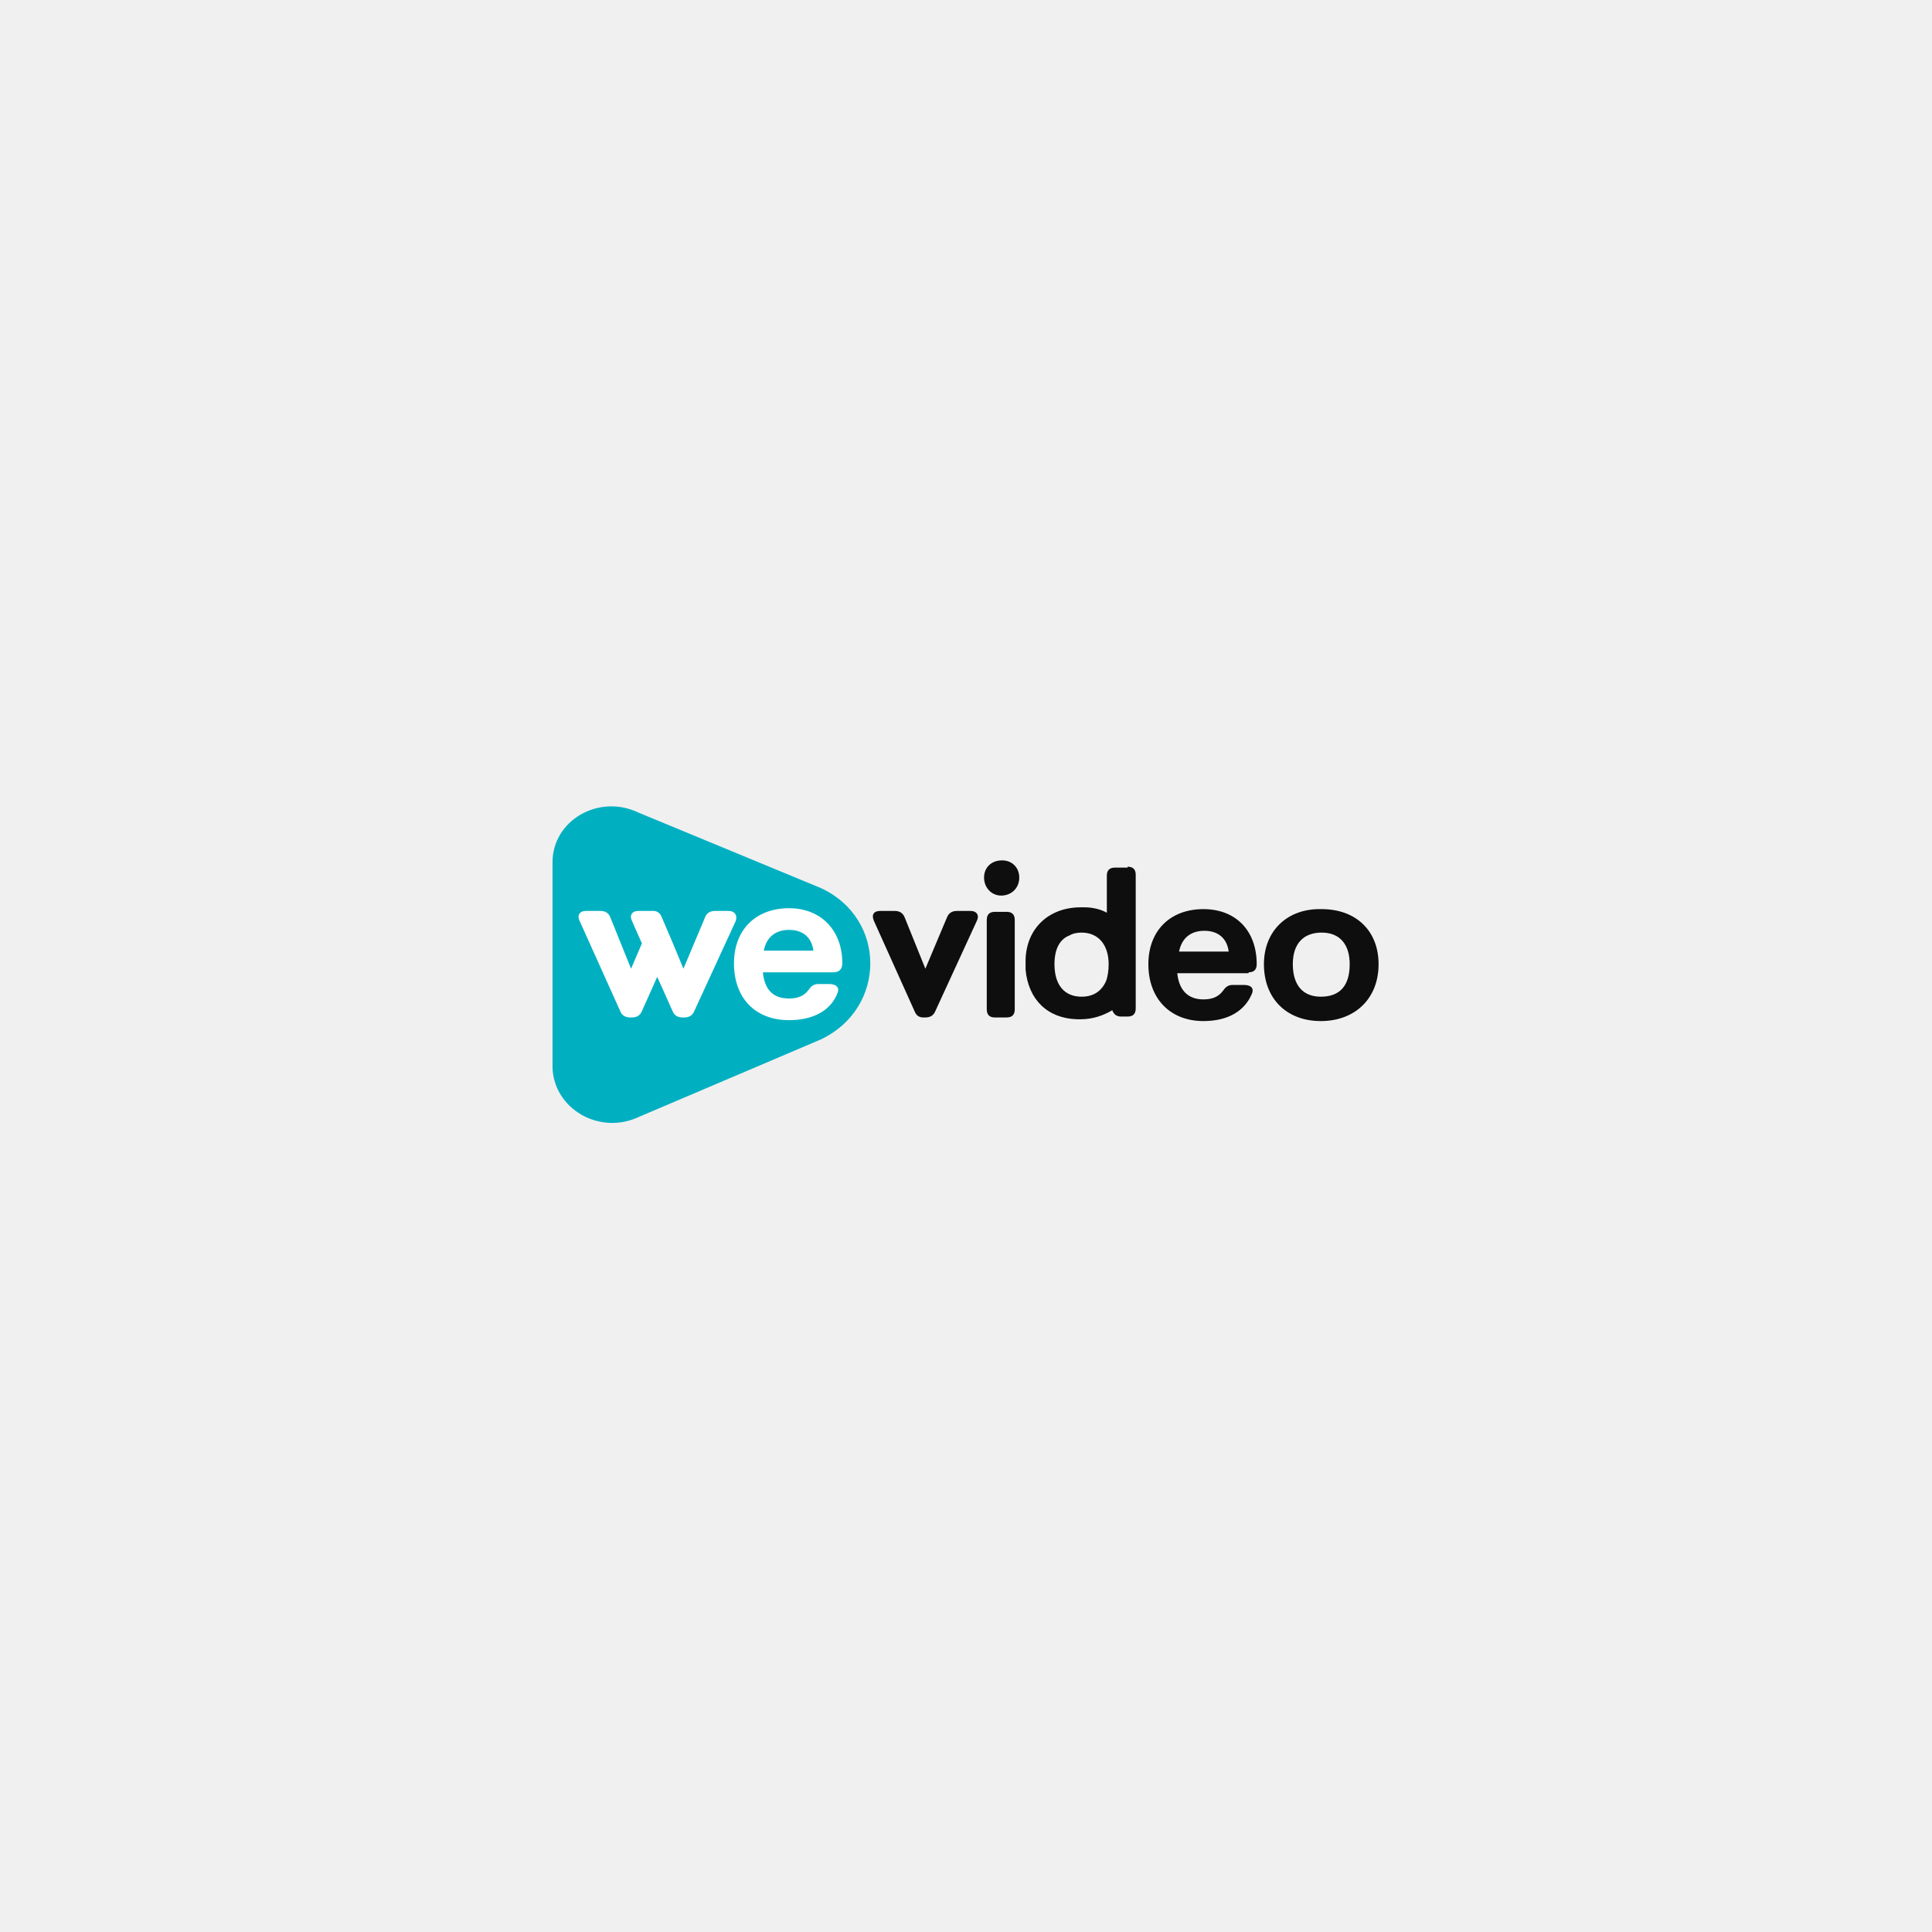
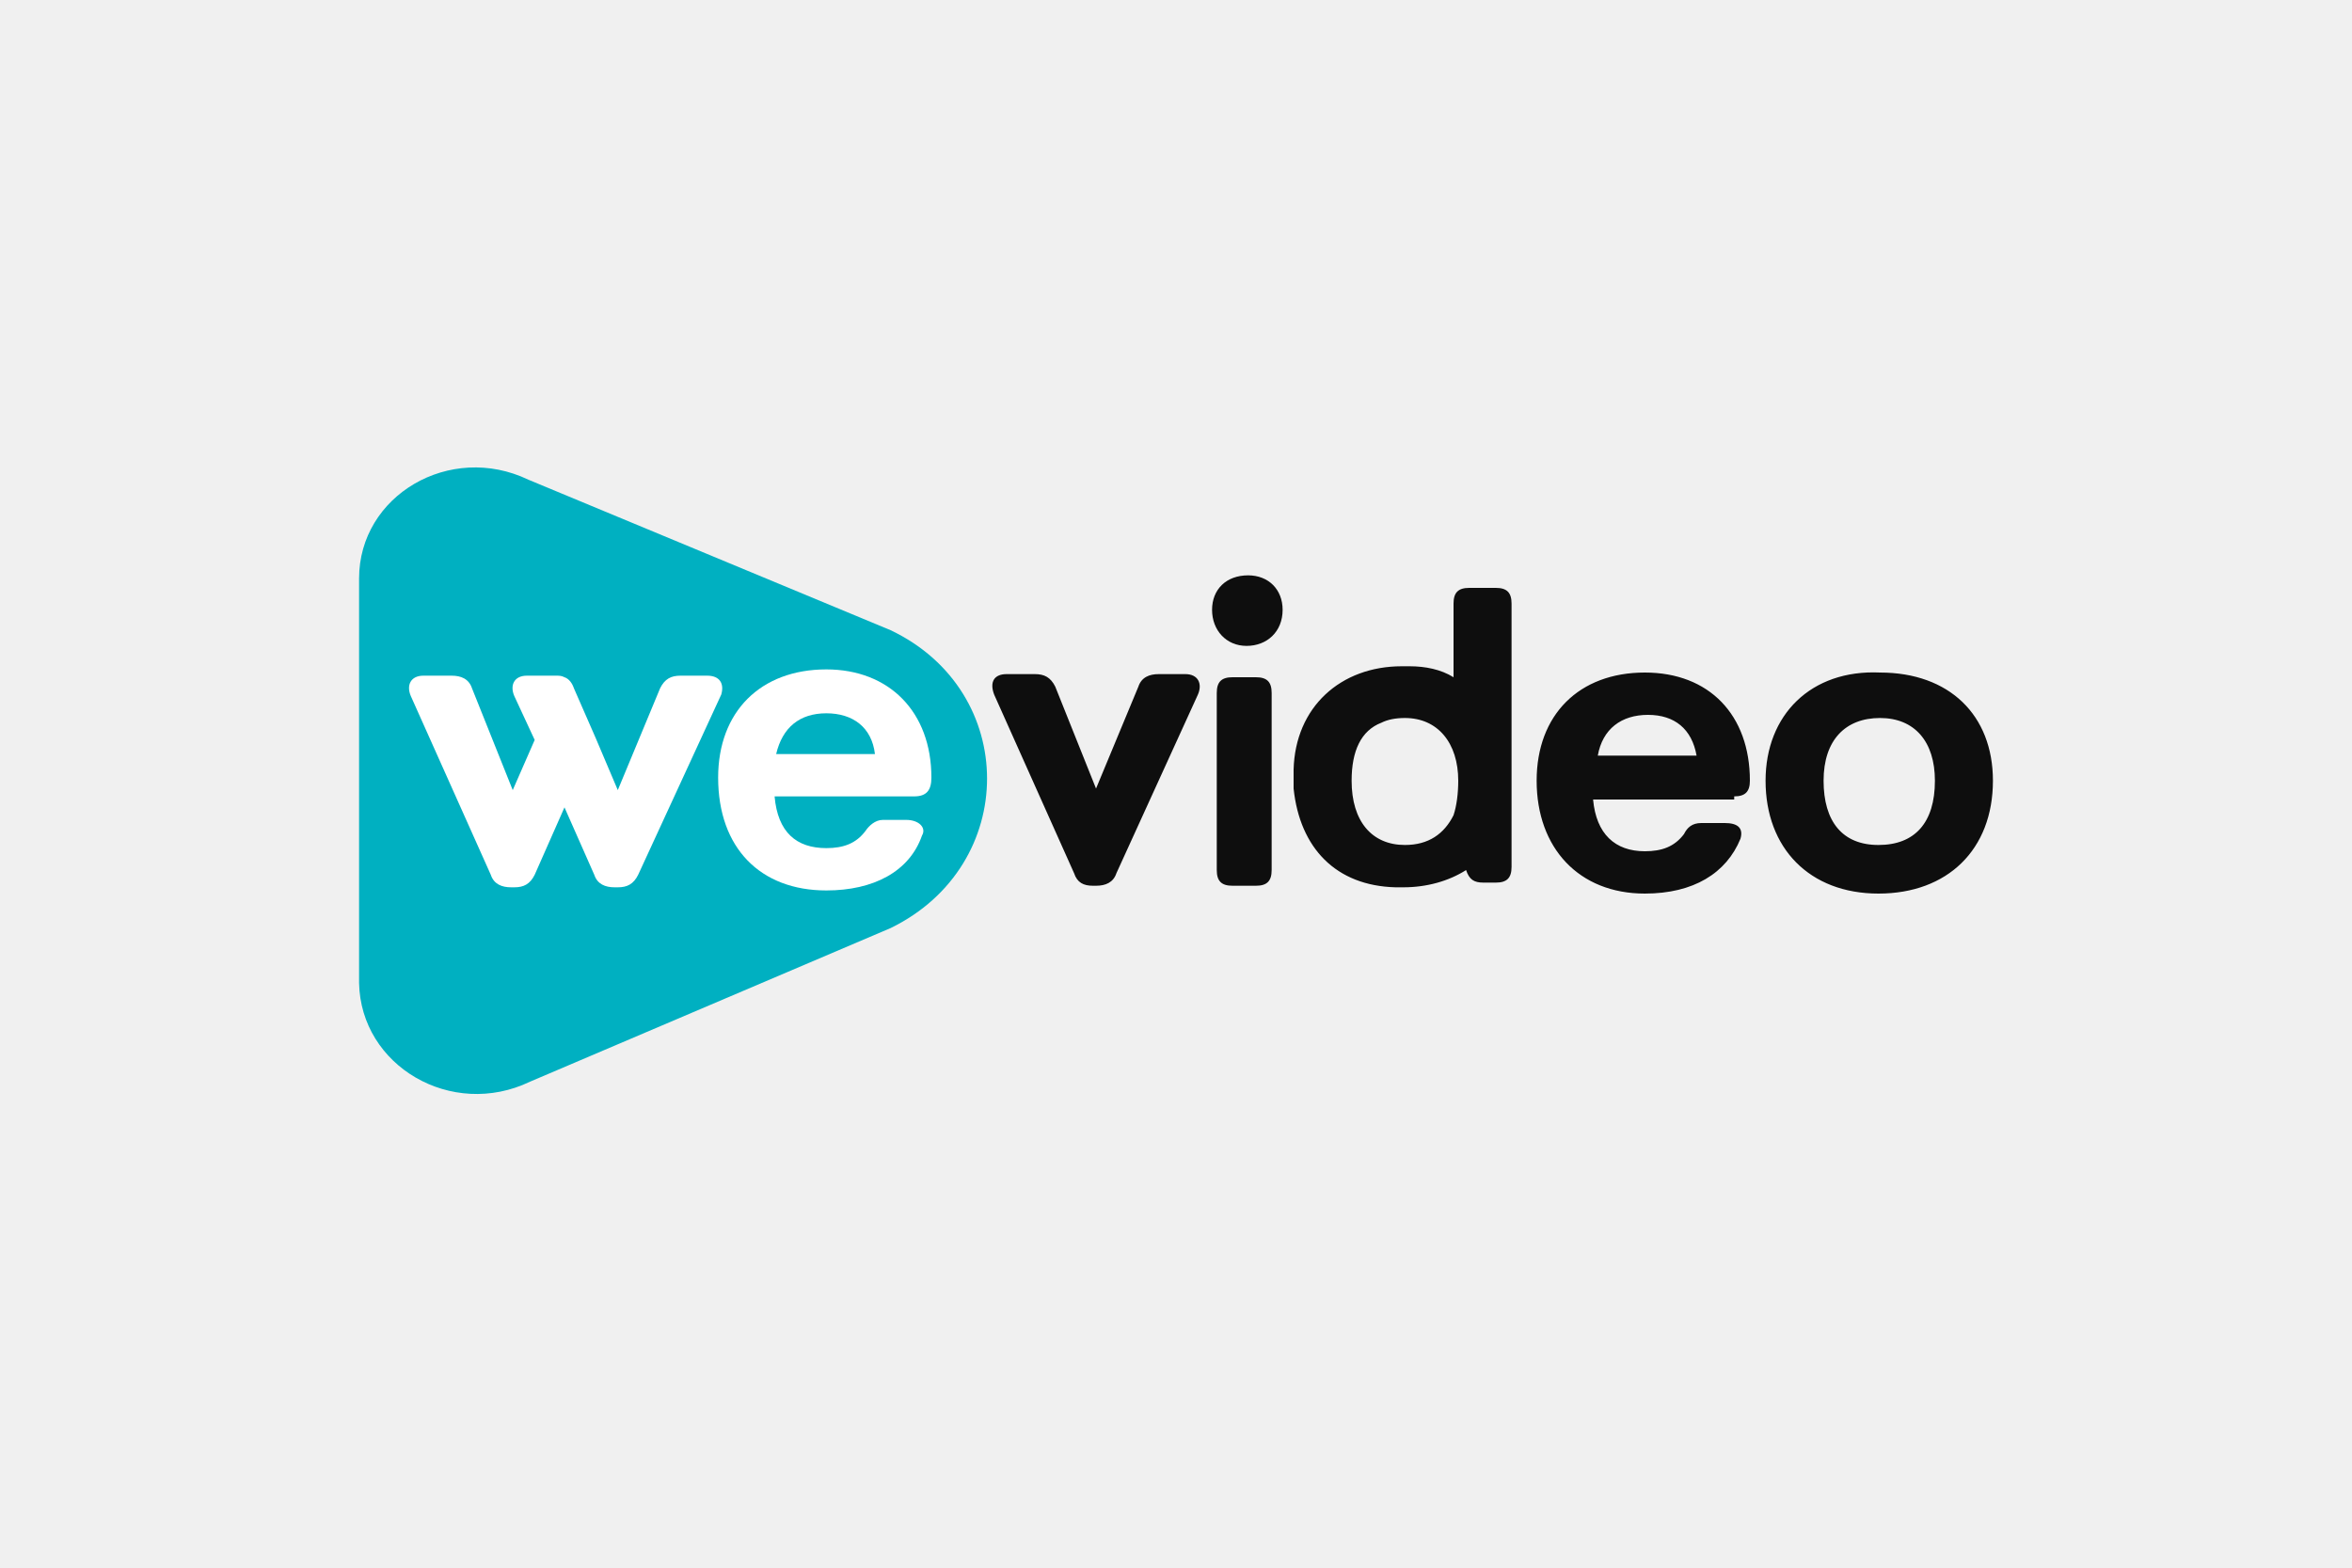
- <svg xmlns="http://www.w3.org/2000/svg" version="1.1" id="Layer_1" x="0px" y="0px" viewBox="0 0 214 214" style="enable-background:new 0 0 214 214;" xml:space="preserve">
+ <svg xmlns="http://www.w3.org/2000/svg" version="1.1" id="Layer_1" x="0px" y="0px" viewBox="0 0 150 100" style="enable-background:new 0 0 150 100;" xml:space="preserve">
  <style type="text/css">
	.st0{fill:#00B0C1;}
	.st1{fill:#FFFFFF;}
	.st2{fill:#0E0E0E;}
</style>
  <g>
-     <path class="st0" d="M70.8,123.7l20.2-8.6c7.2-3.5,7.2-13.3,0-16.7L70.7,90c-4.4-2.1-9.5,0.9-9.5,5.5v22.7   C61.3,122.8,66.4,125.8,70.8,123.7" />
-     <path class="st1" d="M92.3,107.7h-7.8c0.2,2,1.2,2.9,2.9,2.9c1,0,1.7-0.3,2.2-1c0.2-0.3,0.5-0.6,1-0.6h1.3c0.7,0,1.1,0.4,0.9,0.9   c-0.7,2-2.7,3.1-5.4,3.1c-3.7,0-6.1-2.4-6.1-6.3c0-3.7,2.4-6.1,6.1-6.1c3.5,0,5.9,2.4,5.9,6.1C93.3,107.3,93,107.7,92.3,107.7    M90.1,105.3c-0.2-1.5-1.2-2.3-2.7-2.3c-1.5,0-2.5,0.8-2.8,2.3H90.1z" />
-     <path class="st1" d="M80.7,100.9h-1.5c-0.5,0-0.9,0.2-1.1,0.7l-2.4,5.7h0l-1.2-2.9l-1.2-2.8c-0.1-0.3-0.3-0.5-0.5-0.6   c-0.2-0.1-0.3-0.1-0.5-0.1h-1.6c-0.7,0-1,0.5-0.7,1.1l1.1,2.5l-1.2,2.8h0l-2.3-5.7c-0.2-0.5-0.6-0.7-1.1-0.7h-1.6   c-0.7,0-1,0.5-0.7,1.1l4.5,10c0.2,0.5,0.6,0.7,1.1,0.7h0.2c0.5,0,0.9-0.2,1.1-0.7l1.7-3.8l1.7,3.8c0.2,0.5,0.6,0.7,1.1,0.7h0.2   c0.5,0,0.9-0.2,1.1-0.7l4.6-10C81.7,101.4,81.4,100.9,80.7,100.9" />
-     <path class="st2" d="M124.9,96c0.6,0,0.9,0.3,0.9,0.9v14.8c0,0.6-0.3,0.9-0.9,0.9h-0.7c-0.5,0-0.8-0.2-1-0.7c-1,0.6-2.2,1-3.5,1   c-0.1,0-0.2,0-0.4,0h0c0,0,0,0,0,0h0c0,0,0,0,0,0c-3.3-0.1-5.4-2.2-5.7-5.5c0-0.2,0-0.5,0-0.8c0-0.1,0-0.2,0-0.3   c0.1-3.5,2.6-5.8,6.1-5.8c0.1,0,0.3,0,0.4,0c0.9,0,1.8,0.2,2.5,0.6l0-0.4V97c0-0.6,0.3-0.9,0.9-0.9H124.9z M116.8,106.8   c0,2.3,1.1,3.6,3,3.6c1.3,0,2.2-0.6,2.7-1.7c0,0,0,0,0,0c0.2-0.5,0.3-1.2,0.3-1.9c0-2.1-1.1-3.5-3-3.5c-0.5,0-1,0.1-1.3,0.3   C117.4,104,116.8,105.1,116.8,106.8 M140,106.8c0,3.8,2.5,6.3,6.3,6.3c3.8,0,6.4-2.5,6.4-6.3c0-3.7-2.5-6.1-6.3-6.1   C142.6,100.6,140,103.1,140,106.8 M149.5,106.8c0,2.4-1.1,3.6-3.2,3.6c-2,0-3.1-1.3-3.1-3.6c0-2.3,1.2-3.5,3.2-3.5   C148.4,103.3,149.5,104.6,149.5,106.8 M138.3,107.7c0.6,0,0.9-0.3,0.9-0.9c0-3.7-2.3-6.1-5.9-6.1c-3.7,0-6.1,2.4-6.1,6.1   c0,3.8,2.4,6.3,6.1,6.3c2.7,0,4.6-1.1,5.4-3.1c0.2-0.6-0.2-0.9-0.9-0.9h-1.3c-0.5,0-0.8,0.3-1,0.6c-0.5,0.7-1.2,1-2.2,1   c-1.7,0-2.7-1-2.9-2.9H138.3z M130.6,105.4c0.3-1.5,1.3-2.3,2.8-2.3c1.5,0,2.5,0.8,2.7,2.3H130.6z M109,97.2c0,1.1,0.8,2,1.9,2   c1.1,0,2-0.8,2-2c0-1.1-0.8-1.9-1.9-1.9C109.8,95.3,109,96.1,109,97.2 M109.3,111.8c0,0.6,0.3,0.9,0.9,0.9h1.3   c0.6,0,0.9-0.3,0.9-0.9v-9.9c0-0.6-0.3-0.9-0.9-0.9h-1.3c-0.6,0-0.9,0.3-0.9,0.9V111.8z M101.3,112l-4.5-10c-0.3-0.7,0-1.1,0.7-1.1   h1.6c0.5,0,0.9,0.2,1.1,0.7l2.3,5.7h0l2.4-5.7c0.2-0.5,0.6-0.7,1.1-0.7h1.5c0.7,0,1,0.5,0.7,1.1l-4.6,10c-0.2,0.5-0.6,0.7-1.1,0.7   h-0.2C101.8,112.7,101.5,112.5,101.3,112" />
+     <path class="st0" d="M33.8,69l23-9.8c8.2-4,8.2-15.1,0-19l-23.1-9.6c-5-2.4-10.8,1-10.8,6.3v25.8C23,68,28.8,71.4,33.8,69" />
+     <path class="st1" d="M58.3,50.8h-8.9c0.2,2.3,1.4,3.3,3.3,3.3c1.1,0,1.9-0.3,2.5-1.1c0.2-0.3,0.6-0.7,1.1-0.7h1.5   c0.8,0,1.3,0.5,1,1c-0.8,2.3-3.1,3.5-6.1,3.5c-4.2,0-6.9-2.7-6.9-7.2c0-4.2,2.7-6.9,6.9-6.9c4,0,6.7,2.7,6.7,6.9   C59.4,50.4,59.1,50.8,58.3,50.8 M55.8,48.1c-0.2-1.7-1.4-2.6-3.1-2.6s-2.8,0.9-3.2,2.6H55.8z" />
+     <path class="st1" d="M45.1,43.1h-1.7c-0.6,0-1,0.2-1.3,0.8l-2.7,6.5l0,0L38,47.1l-1.4-3.2c-0.1-0.3-0.3-0.6-0.6-0.7   c-0.2-0.1-0.3-0.1-0.6-0.1h-1.8c-0.8,0-1.1,0.6-0.8,1.3l1.3,2.8l-1.4,3.2l0,0l-2.6-6.5c-0.2-0.6-0.7-0.8-1.3-0.8h-1.8   c-0.8,0-1.1,0.6-0.8,1.3l5.1,11.4c0.2,0.6,0.7,0.8,1.3,0.8h0.2c0.6,0,1-0.2,1.3-0.8l1.9-4.3l1.9,4.3c0.2,0.6,0.7,0.8,1.3,0.8h0.2   c0.6,0,1-0.2,1.3-0.8L46,44.3C46.2,43.6,45.9,43.1,45.1,43.1" />
+     <path class="st2" d="M95.4,37.5c0.7,0,1,0.3,1,1v16.8c0,0.7-0.3,1-1,1h-0.8c-0.6,0-0.9-0.2-1.1-0.8c-1.1,0.7-2.5,1.1-4,1.1   c-0.1,0-0.2,0-0.5,0l0,0l0,0l0,0l0,0c-3.8-0.1-6.1-2.5-6.5-6.3c0-0.2,0-0.6,0-0.9c0-0.1,0-0.2,0-0.3c0.1-4,3-6.6,6.9-6.6   c0.1,0,0.3,0,0.5,0c1,0,2,0.2,2.8,0.7v-0.5v-4.2c0-0.7,0.3-1,1-1h1.6V37.5z M86.2,49.8c0,2.6,1.3,4.1,3.4,4.1   c1.5,0,2.5-0.7,3.1-1.9l0,0c0.2-0.6,0.3-1.4,0.3-2.2c0-2.4-1.3-4-3.4-4c-0.6,0-1.1,0.1-1.5,0.3C86.8,46.6,86.2,47.9,86.2,49.8    M112.6,49.8c0,4.3,2.8,7.2,7.2,7.2s7.3-2.8,7.3-7.2c0-4.2-2.8-6.9-7.2-6.9C115.5,42.7,112.6,45.6,112.6,49.8 M123.4,49.8   c0,2.7-1.3,4.1-3.6,4.1c-2.3,0-3.5-1.5-3.5-4.1c0-2.6,1.4-4,3.6-4C122.1,45.8,123.4,47.3,123.4,49.8 M110.6,50.8c0.7,0,1-0.3,1-1   c0-4.2-2.6-6.9-6.7-6.9c-4.2,0-6.9,2.7-6.9,6.9c0,4.3,2.7,7.2,6.9,7.2c3.1,0,5.2-1.3,6.1-3.5c0.2-0.7-0.2-1-1-1h-1.5   c-0.6,0-0.9,0.3-1.1,0.7c-0.6,0.8-1.4,1.1-2.5,1.1c-1.9,0-3.1-1.1-3.3-3.3h9V50.8z M101.9,48.2c0.3-1.7,1.5-2.6,3.2-2.6   s2.8,0.9,3.1,2.6H101.9z M77.3,38.9c0,1.3,0.9,2.3,2.2,2.3s2.3-0.9,2.3-2.3c0-1.3-0.9-2.2-2.2-2.2C78.2,36.7,77.3,37.6,77.3,38.9    M77.6,55.5c0,0.7,0.3,1,1,1h1.5c0.7,0,1-0.3,1-1V44.2c0-0.7-0.3-1-1-1h-1.5c-0.7,0-1,0.3-1,1V55.5z M68.5,55.7l-5.1-11.4   c-0.3-0.8,0-1.3,0.8-1.3H66c0.6,0,1,0.2,1.3,0.8l2.6,6.5l0,0l2.7-6.5c0.2-0.6,0.7-0.8,1.3-0.8h1.7c0.8,0,1.1,0.6,0.8,1.3l-5.2,11.4   c-0.2,0.6-0.7,0.8-1.3,0.8h-0.2C69.1,56.5,68.7,56.3,68.5,55.7" />
  </g>
</svg>
